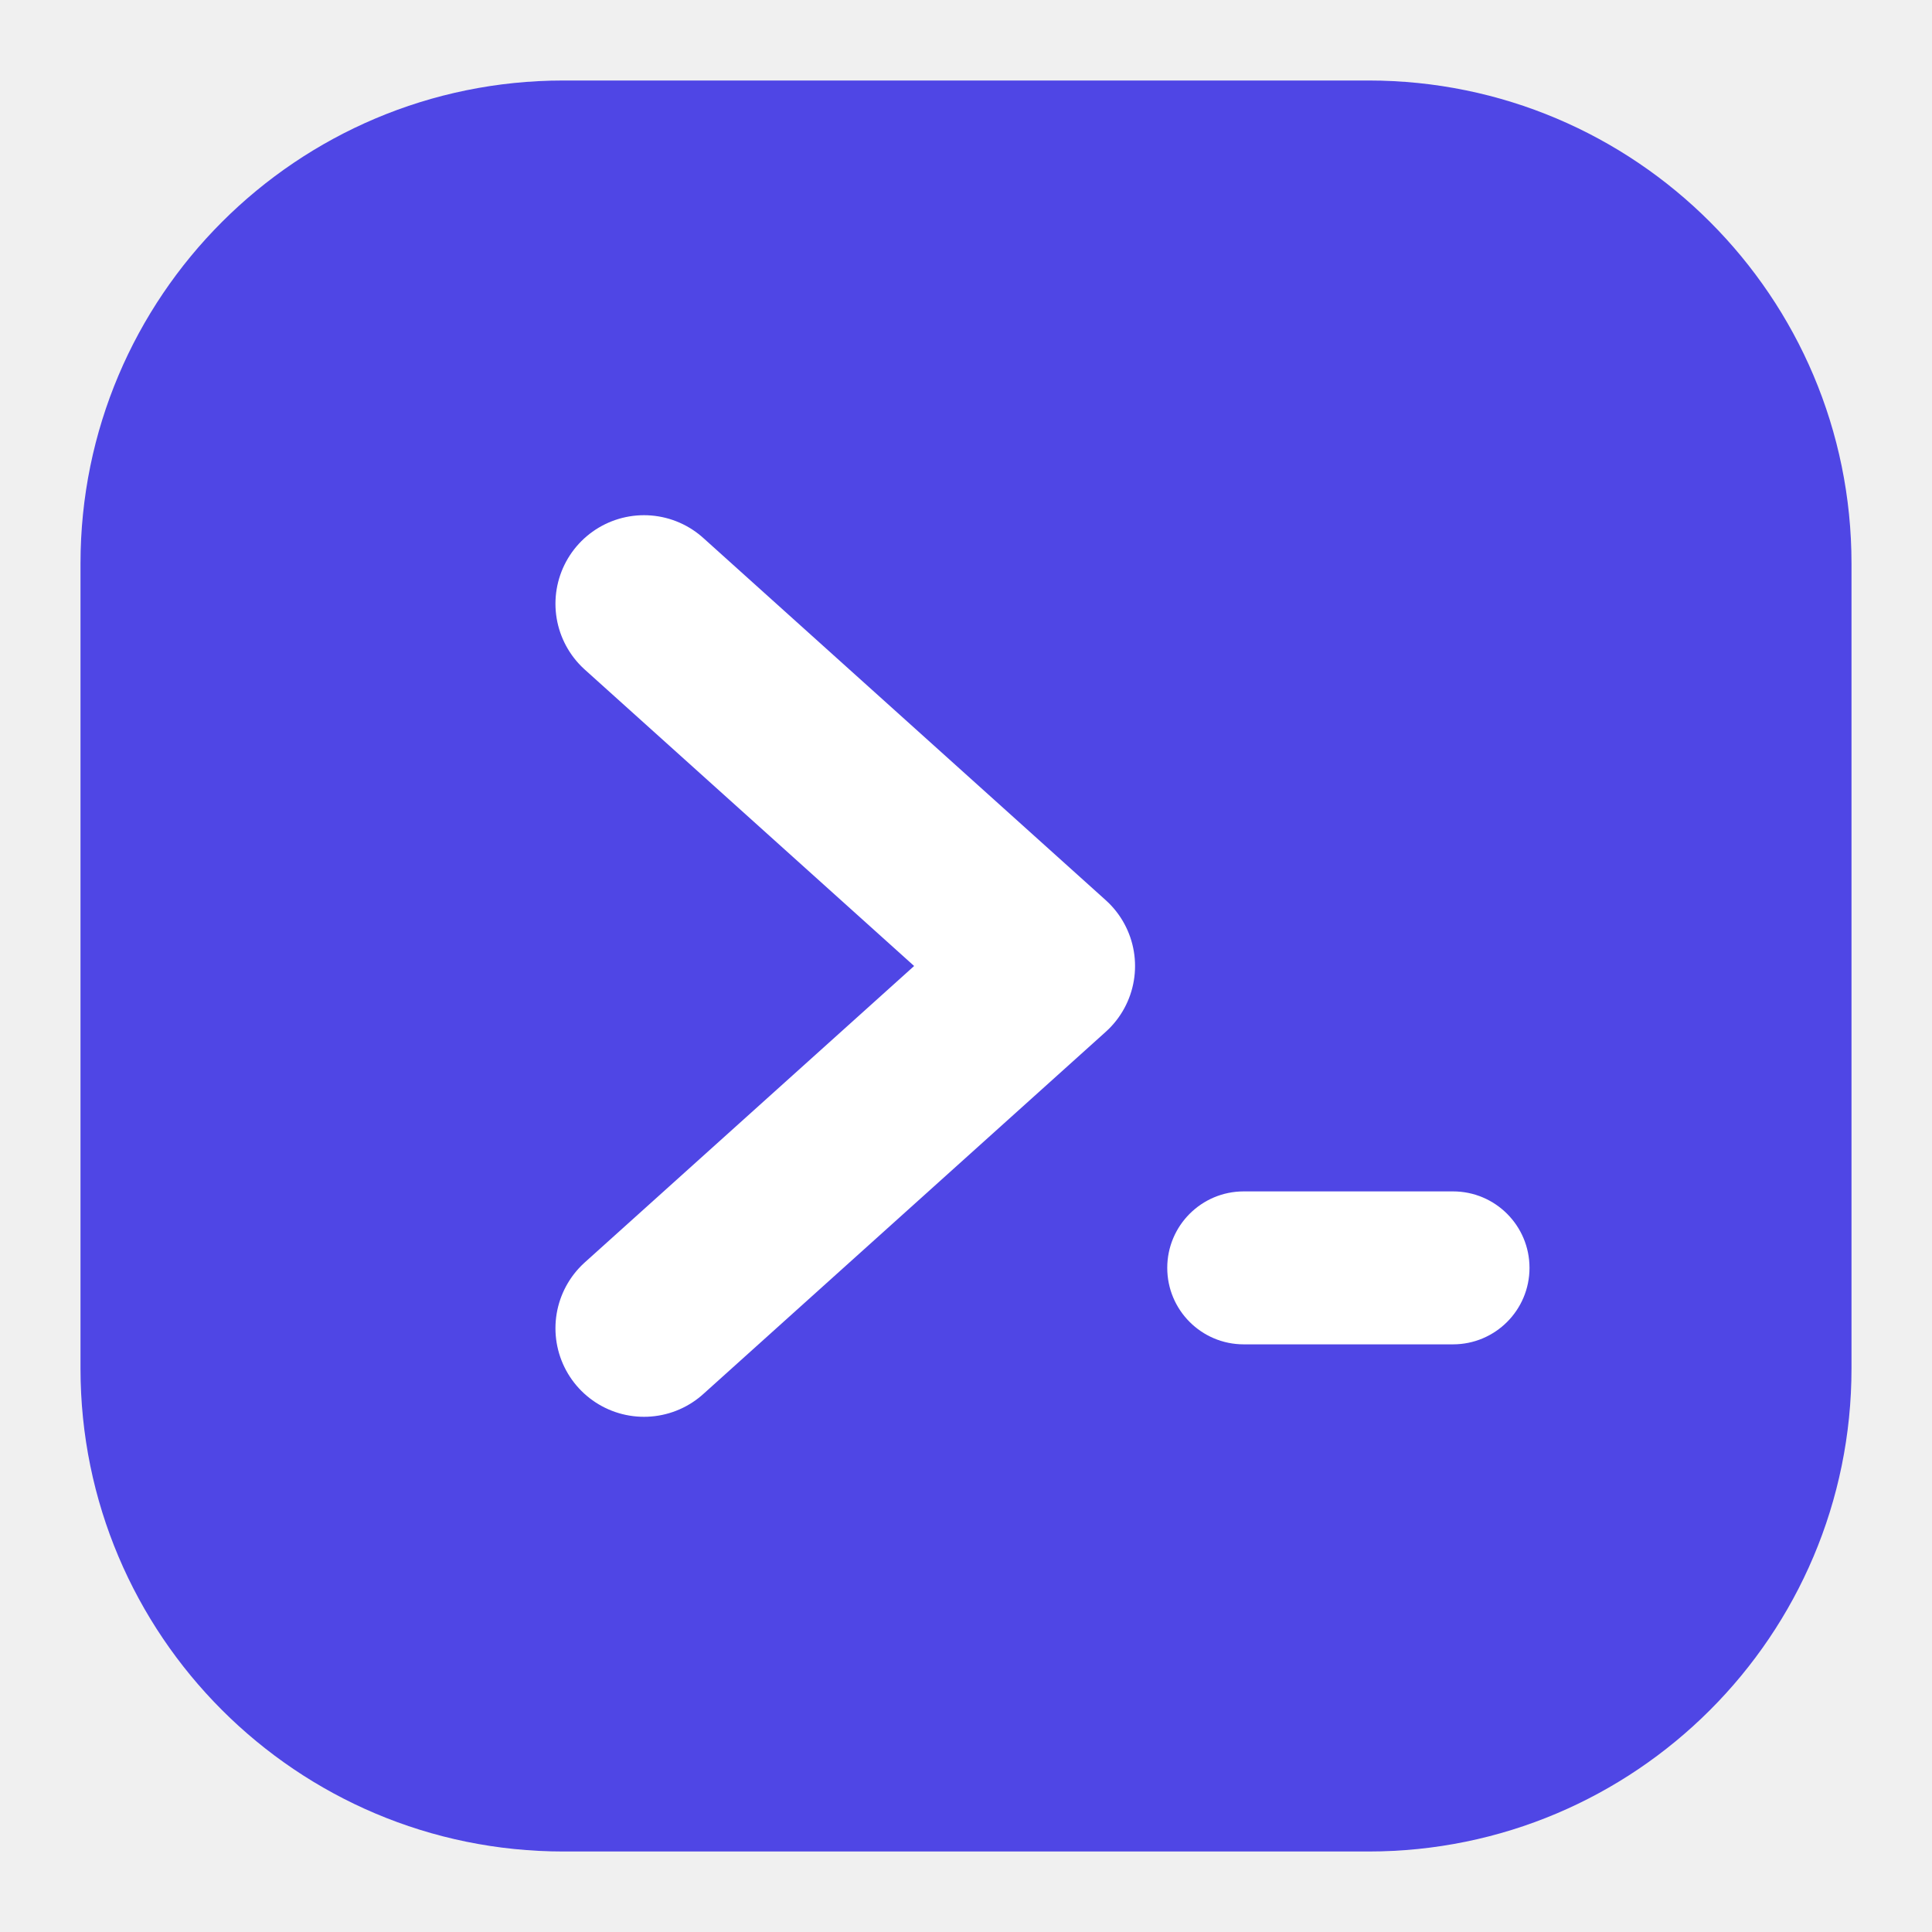
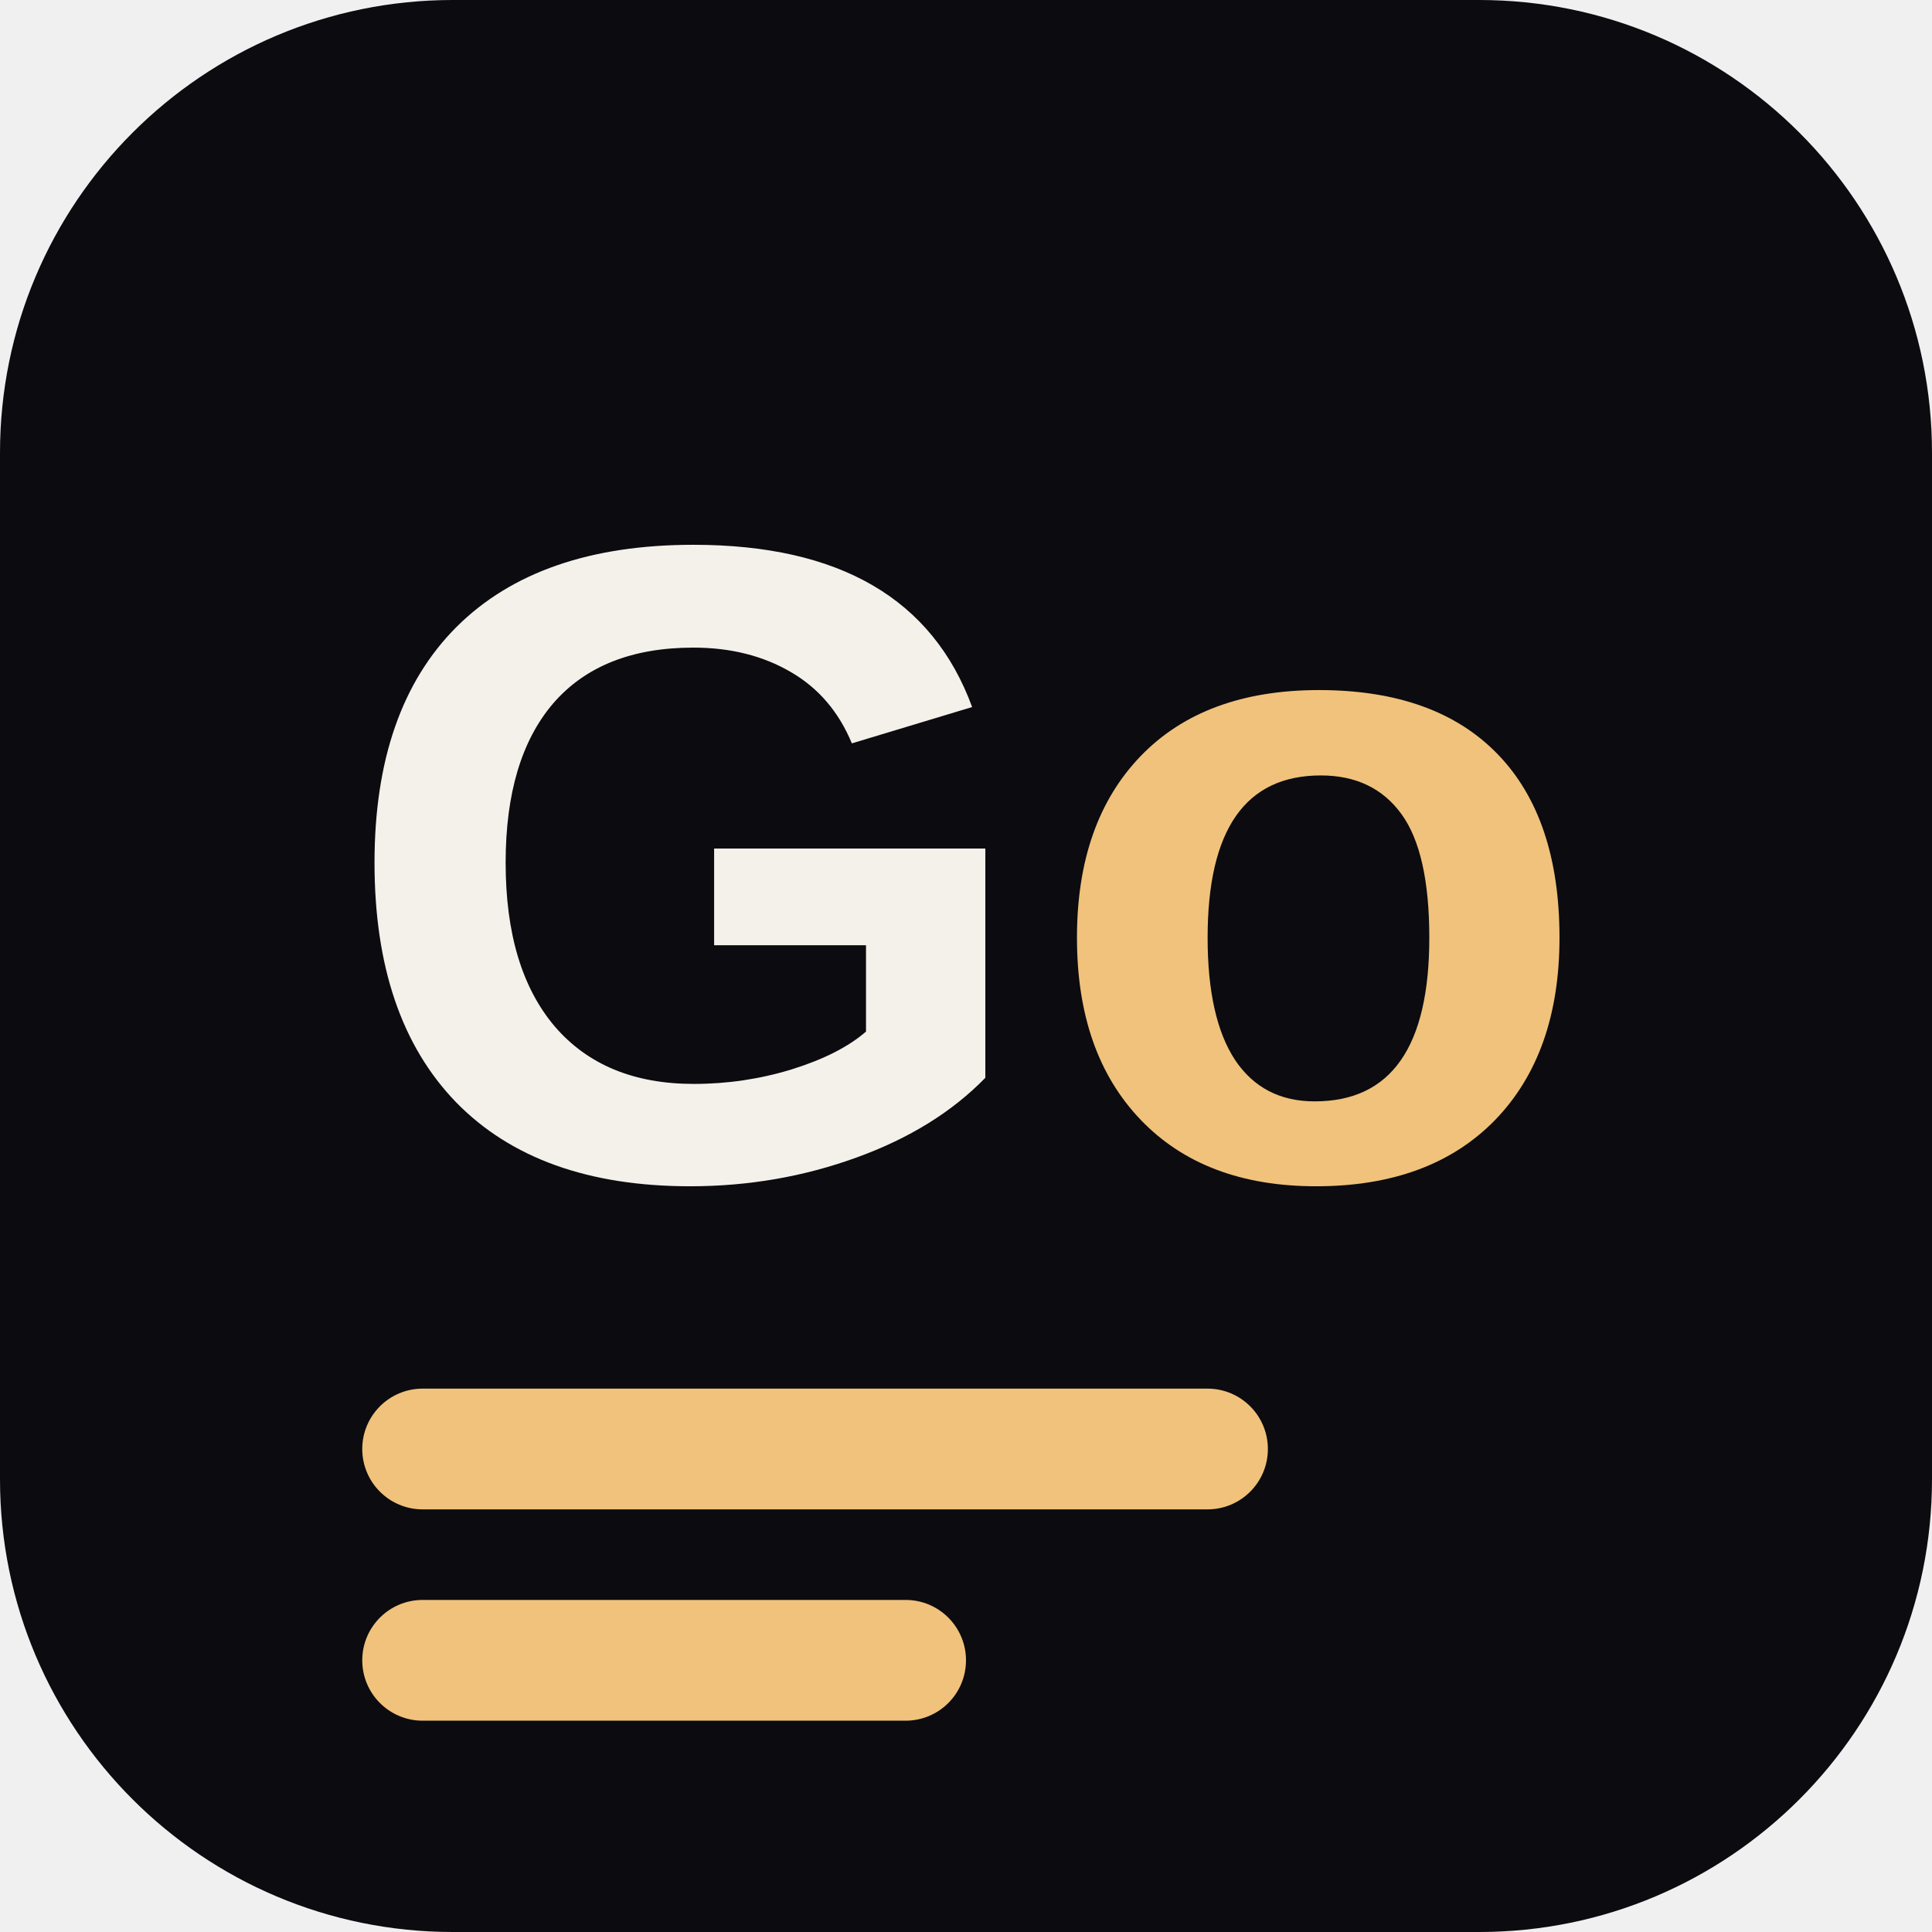
- <svg xmlns="http://www.w3.org/2000/svg" viewBox="0 0 24 24" width="24" height="24">
-   <rect x="1" y="1" width="22" height="22" rx="6" fill="#4F46E5" />
-   <path d="M8 7.5 L13 12 L8 16.5" stroke="#fff" stroke-width="2.2" stroke-linecap="round" stroke-linejoin="round" fill="none" />
-   <rect x="14.5" y="14.8" width="4.5" height="1.9" rx="0.95" fill="#fff" />
+ <svg xmlns="http://www.w3.org/2000/svg" viewBox="0 0 64 64">
+   <rect width="64" height="64" rx="15" fill="#0C0B10" />
+   <text x="32" y="39" text-anchor="middle" font-family="Arial,Helvetica,sans-serif" font-weight="800" font-size="30" fill="#F4F1EA">G<tspan fill="#F0C27B">o</tspan>
+   </text>
+   <rect x="12" y="46" width="30" height="4" rx="2" fill="#F0C27B" />
+   <rect x="12" y="53" width="20" height="4" rx="2" fill="#F0C27B" />
</svg>
